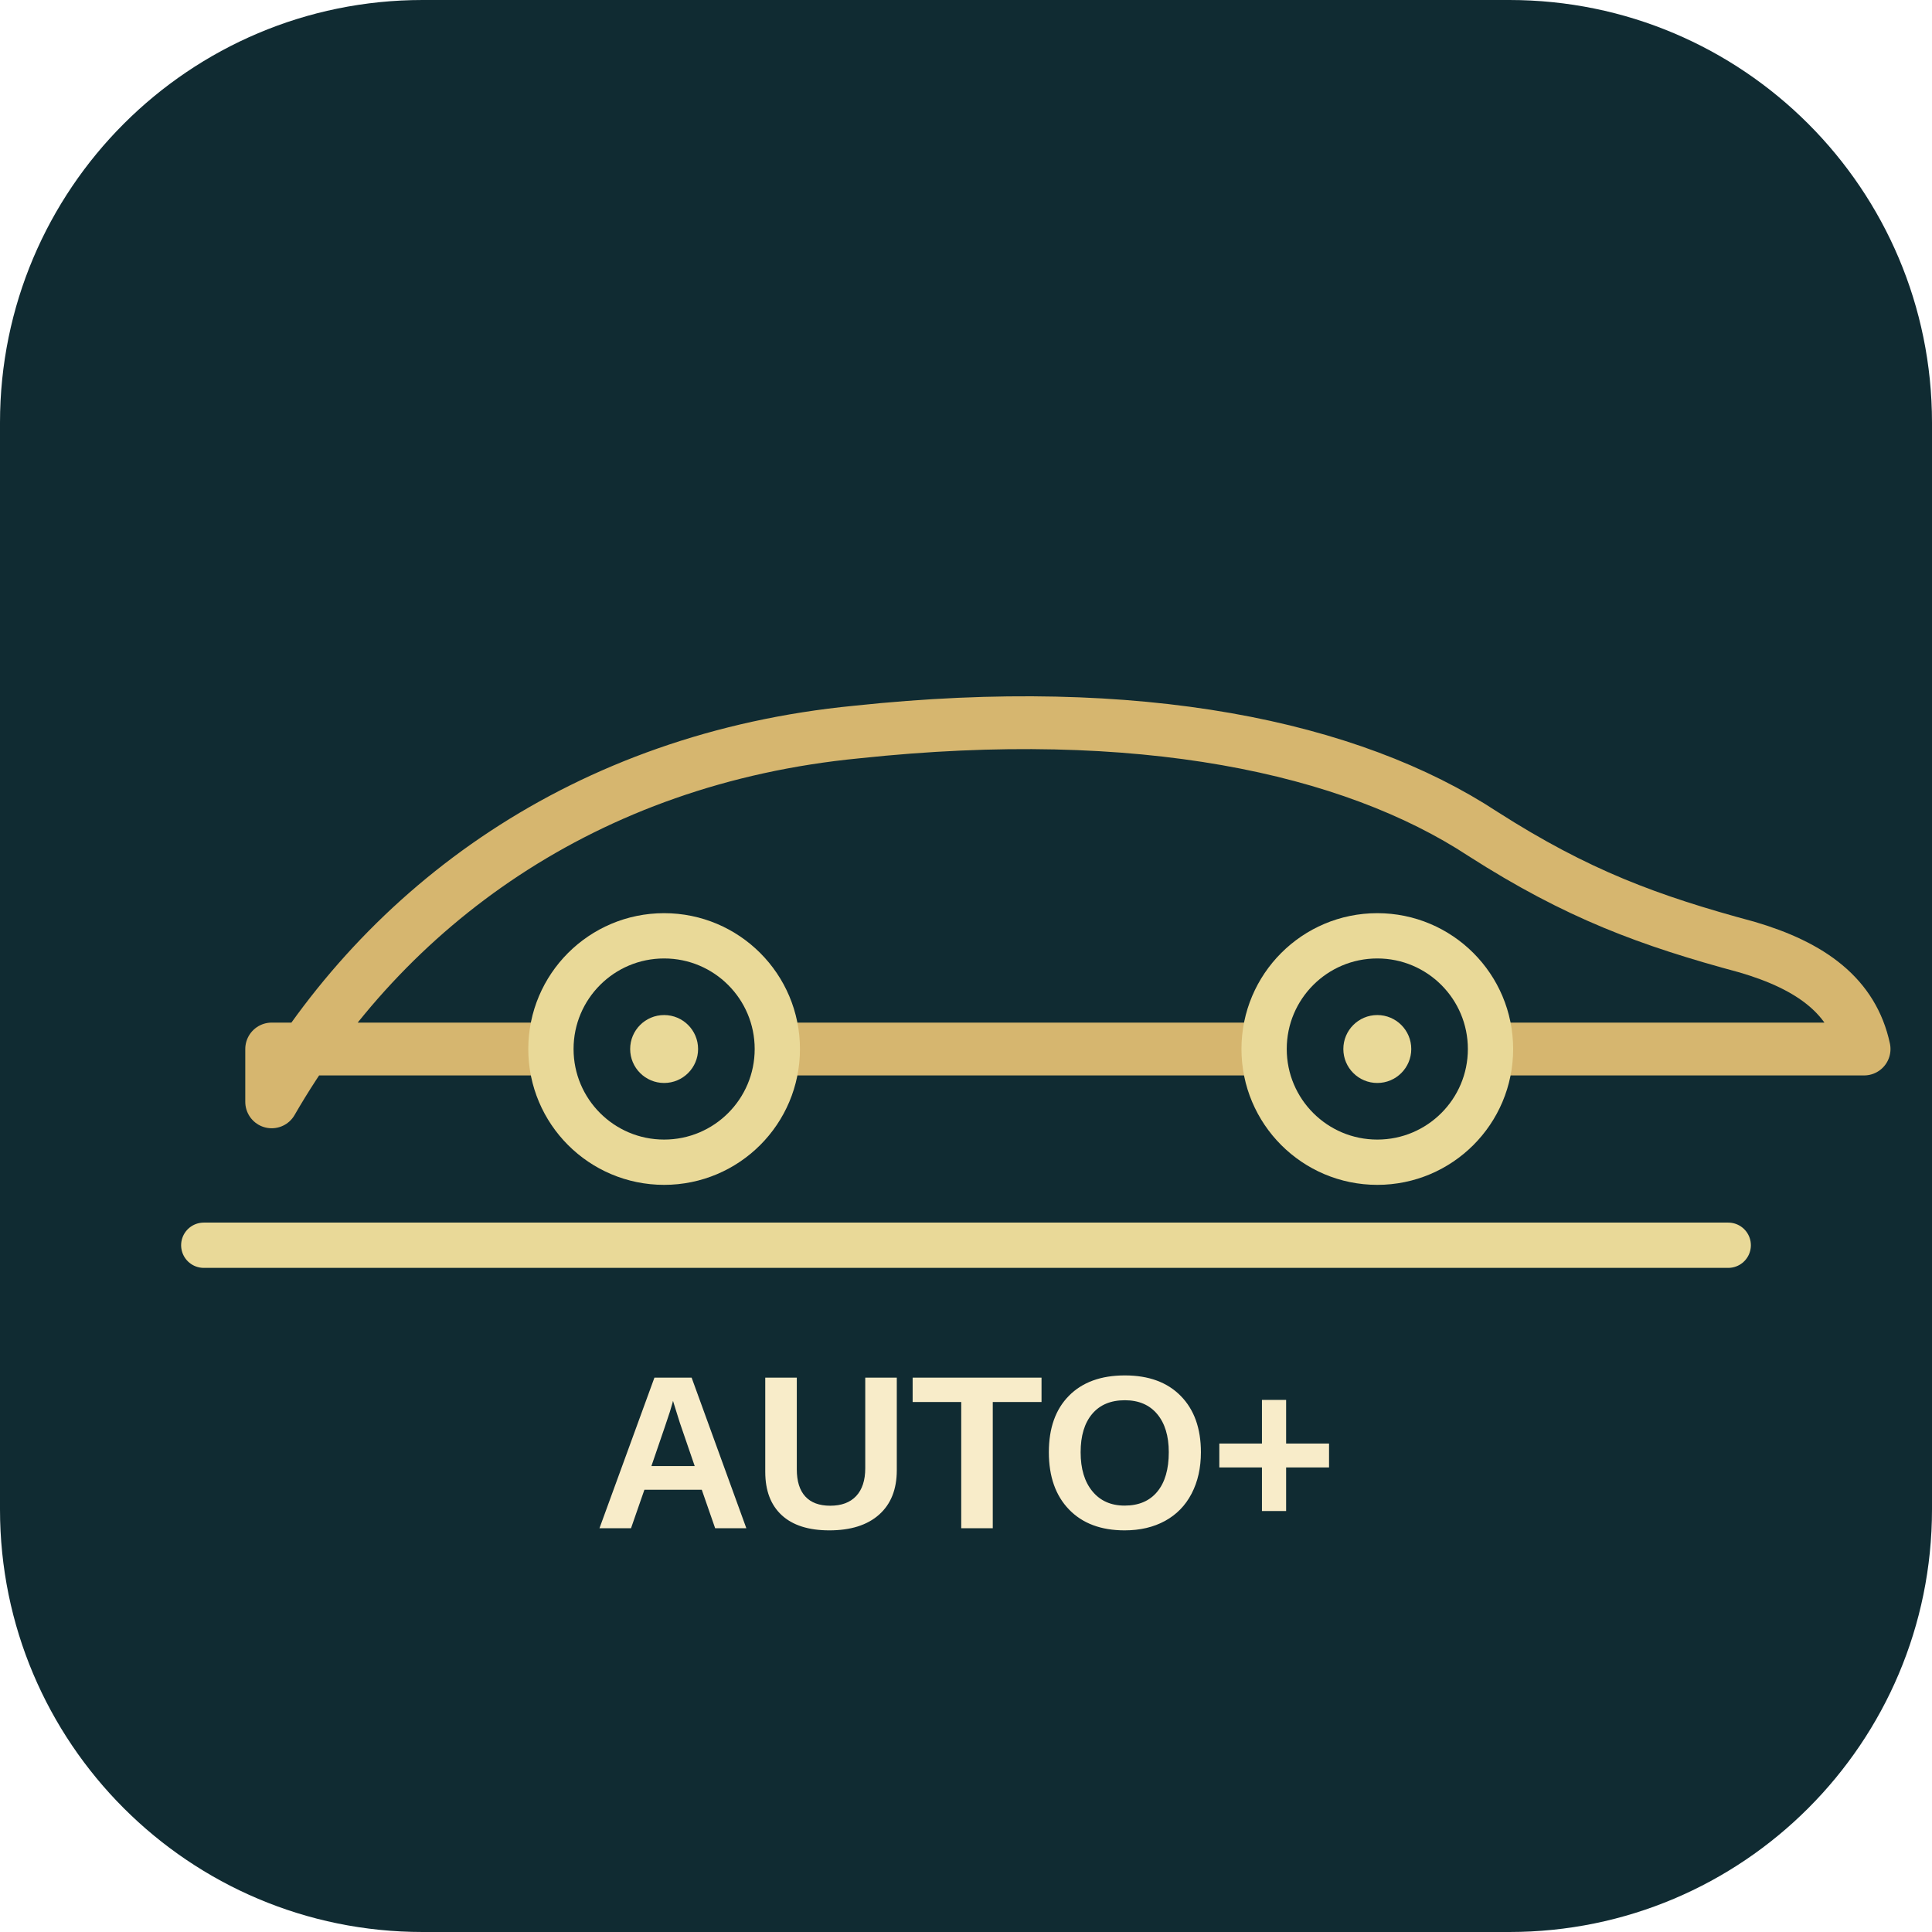
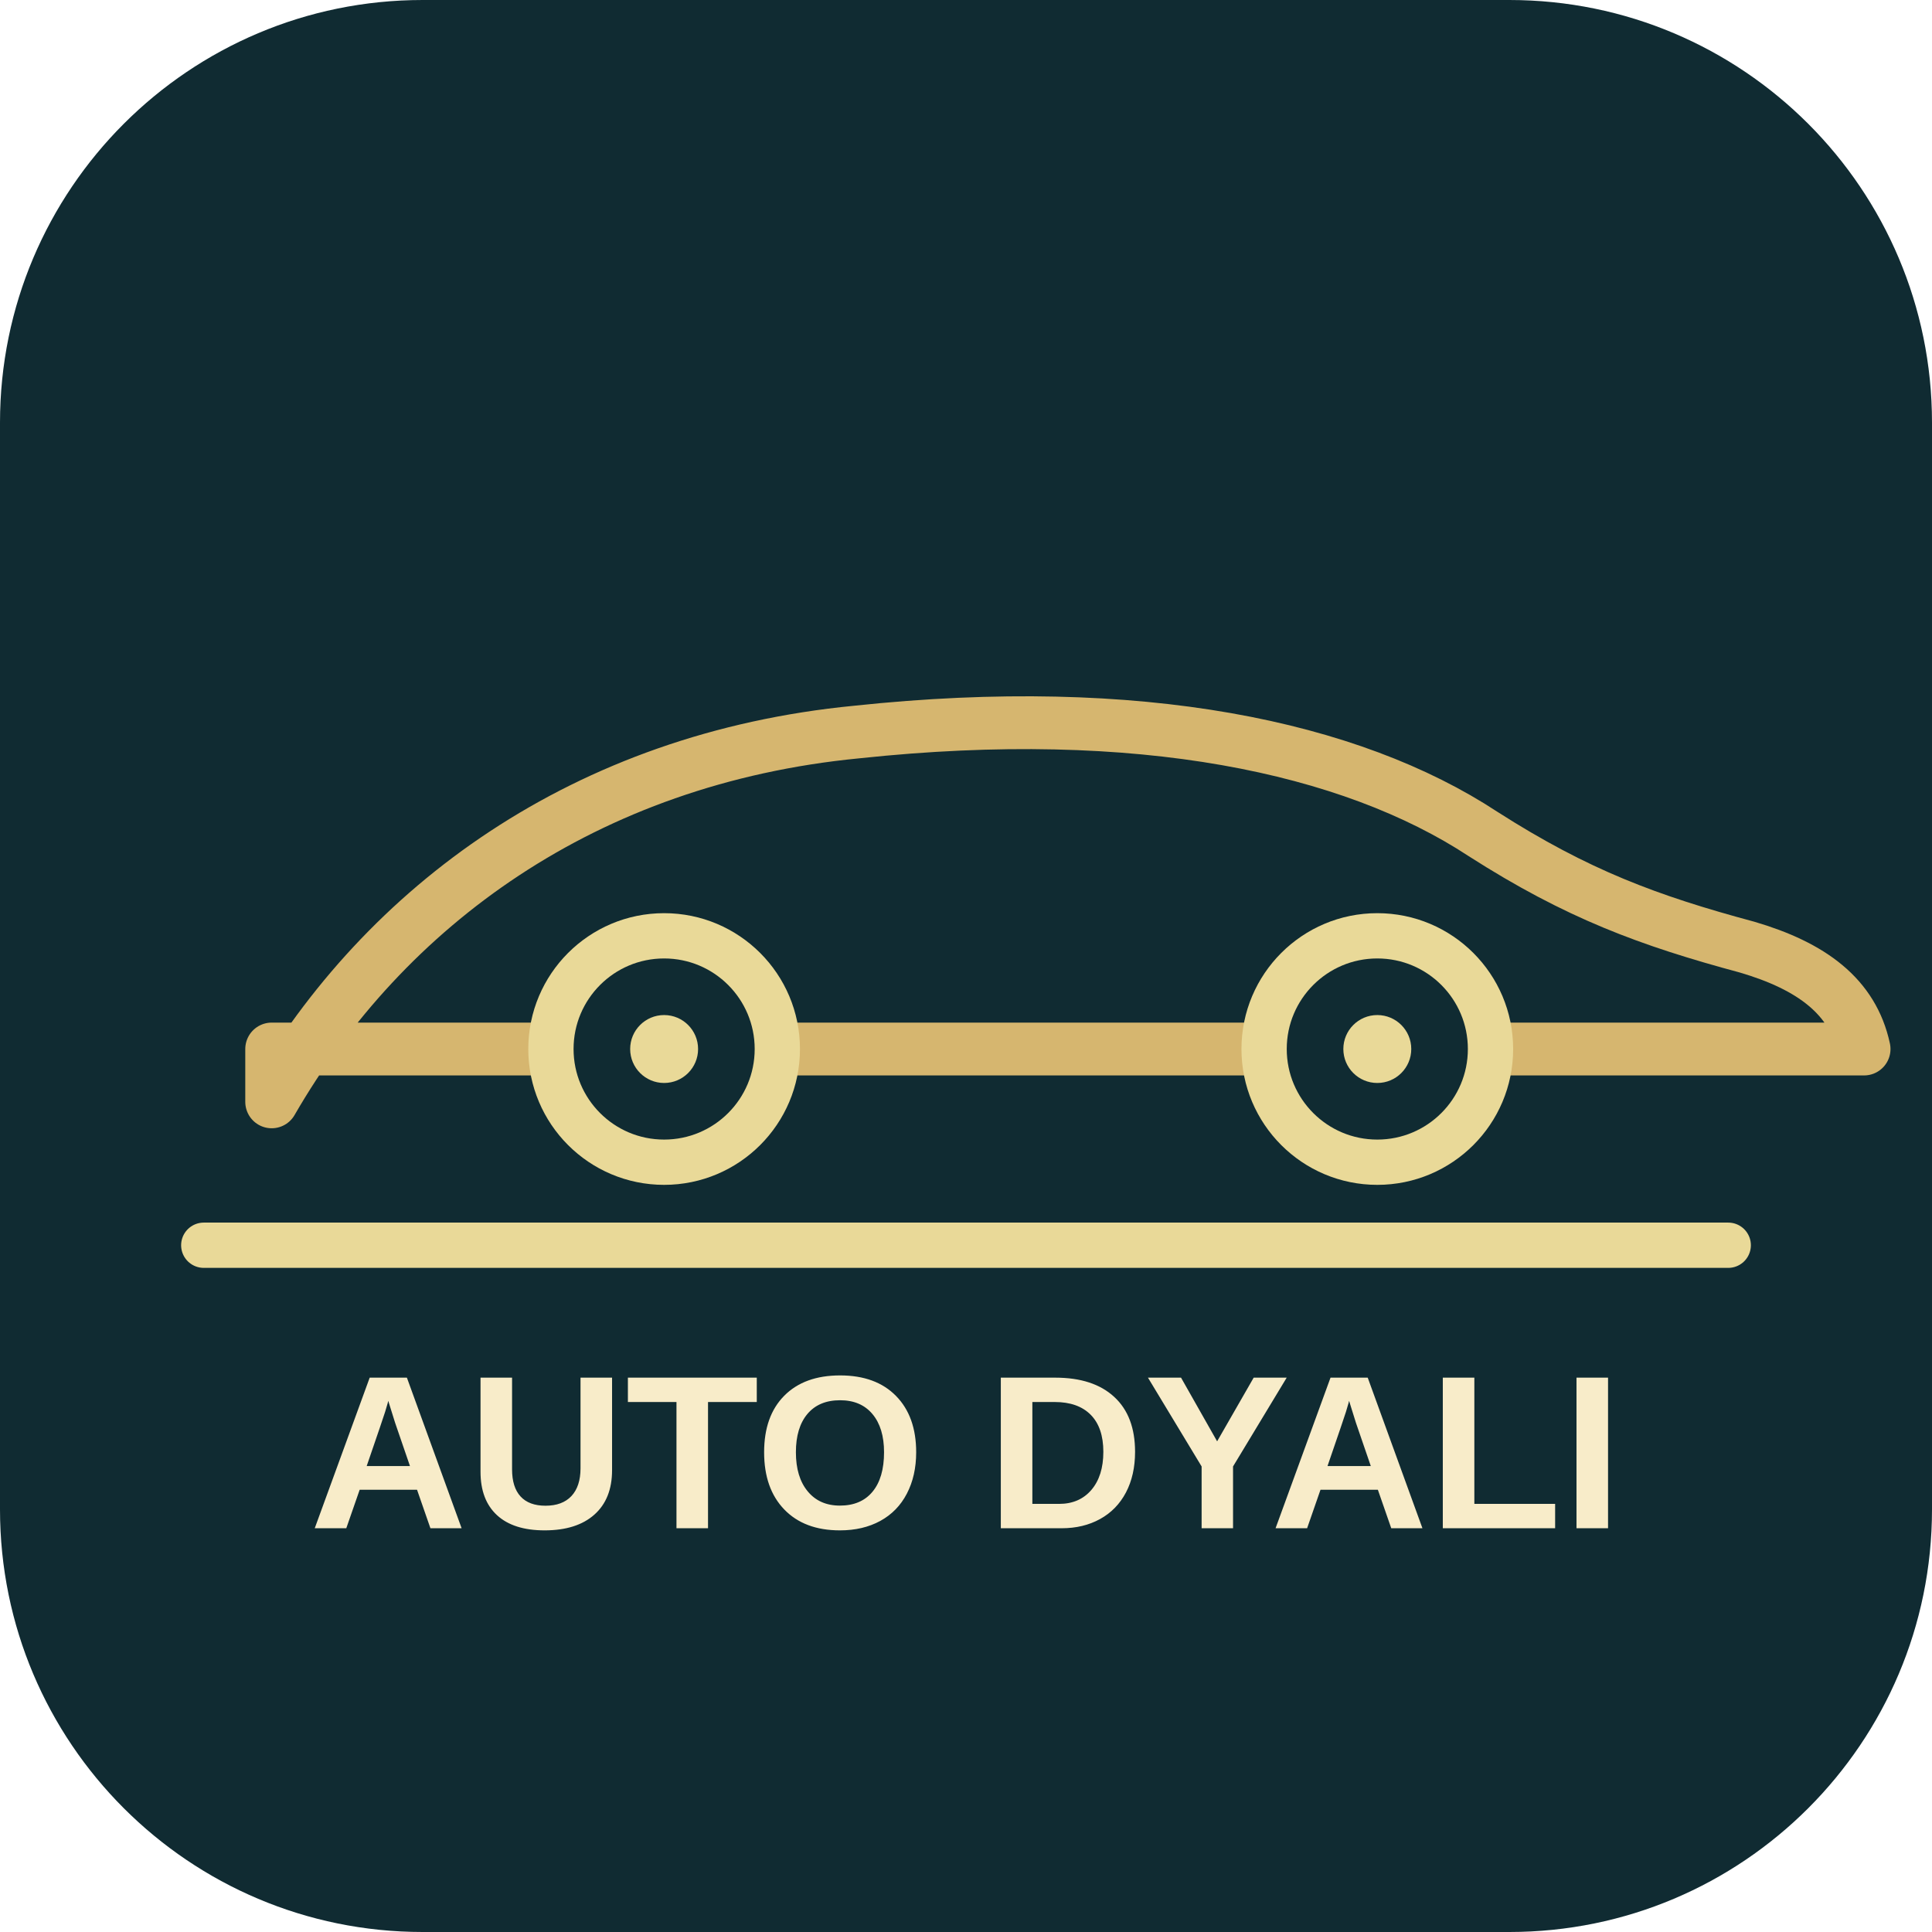
<svg xmlns="http://www.w3.org/2000/svg" viewBox="0 0 512 512">
  <rect width="512" height="512" rx="112" fill="#102B32" />
  <path d="M72 292c30-52 83-91 155-98 75-8 131 4 166 27 25 16 44 23 70 30 17 5 28 13 31 27H72v14Z" fill="none" stroke="#D6B66F" stroke-width="14" stroke-linejoin="round" />
  <circle cx="176" cy="278" r="30" fill="#102B32" stroke="#E9D998" stroke-width="12" />
  <circle cx="176" cy="278" r="9" fill="#E9D998" />
  <circle cx="365" cy="278" r="30" fill="#102B32" stroke="#E9D998" stroke-width="12" />
  <circle cx="365" cy="278" r="9" fill="#E9D998" />
  <path d="M54 330h404" stroke="#E9D998" stroke-width="12" stroke-linecap="round" />
-   <text x="256" y="405" text-anchor="middle" fill="#F8ECC9" font-family="Arial,sans-serif" font-size="58" font-weight="800">AUTO+</text>
+   <text x="256" y="405" text-anchor="middle" fill="#F8ECC9" font-family="Arial,sans-serif" font-size="58" font-weight="800">AUTO DYALI</text>
</svg>
